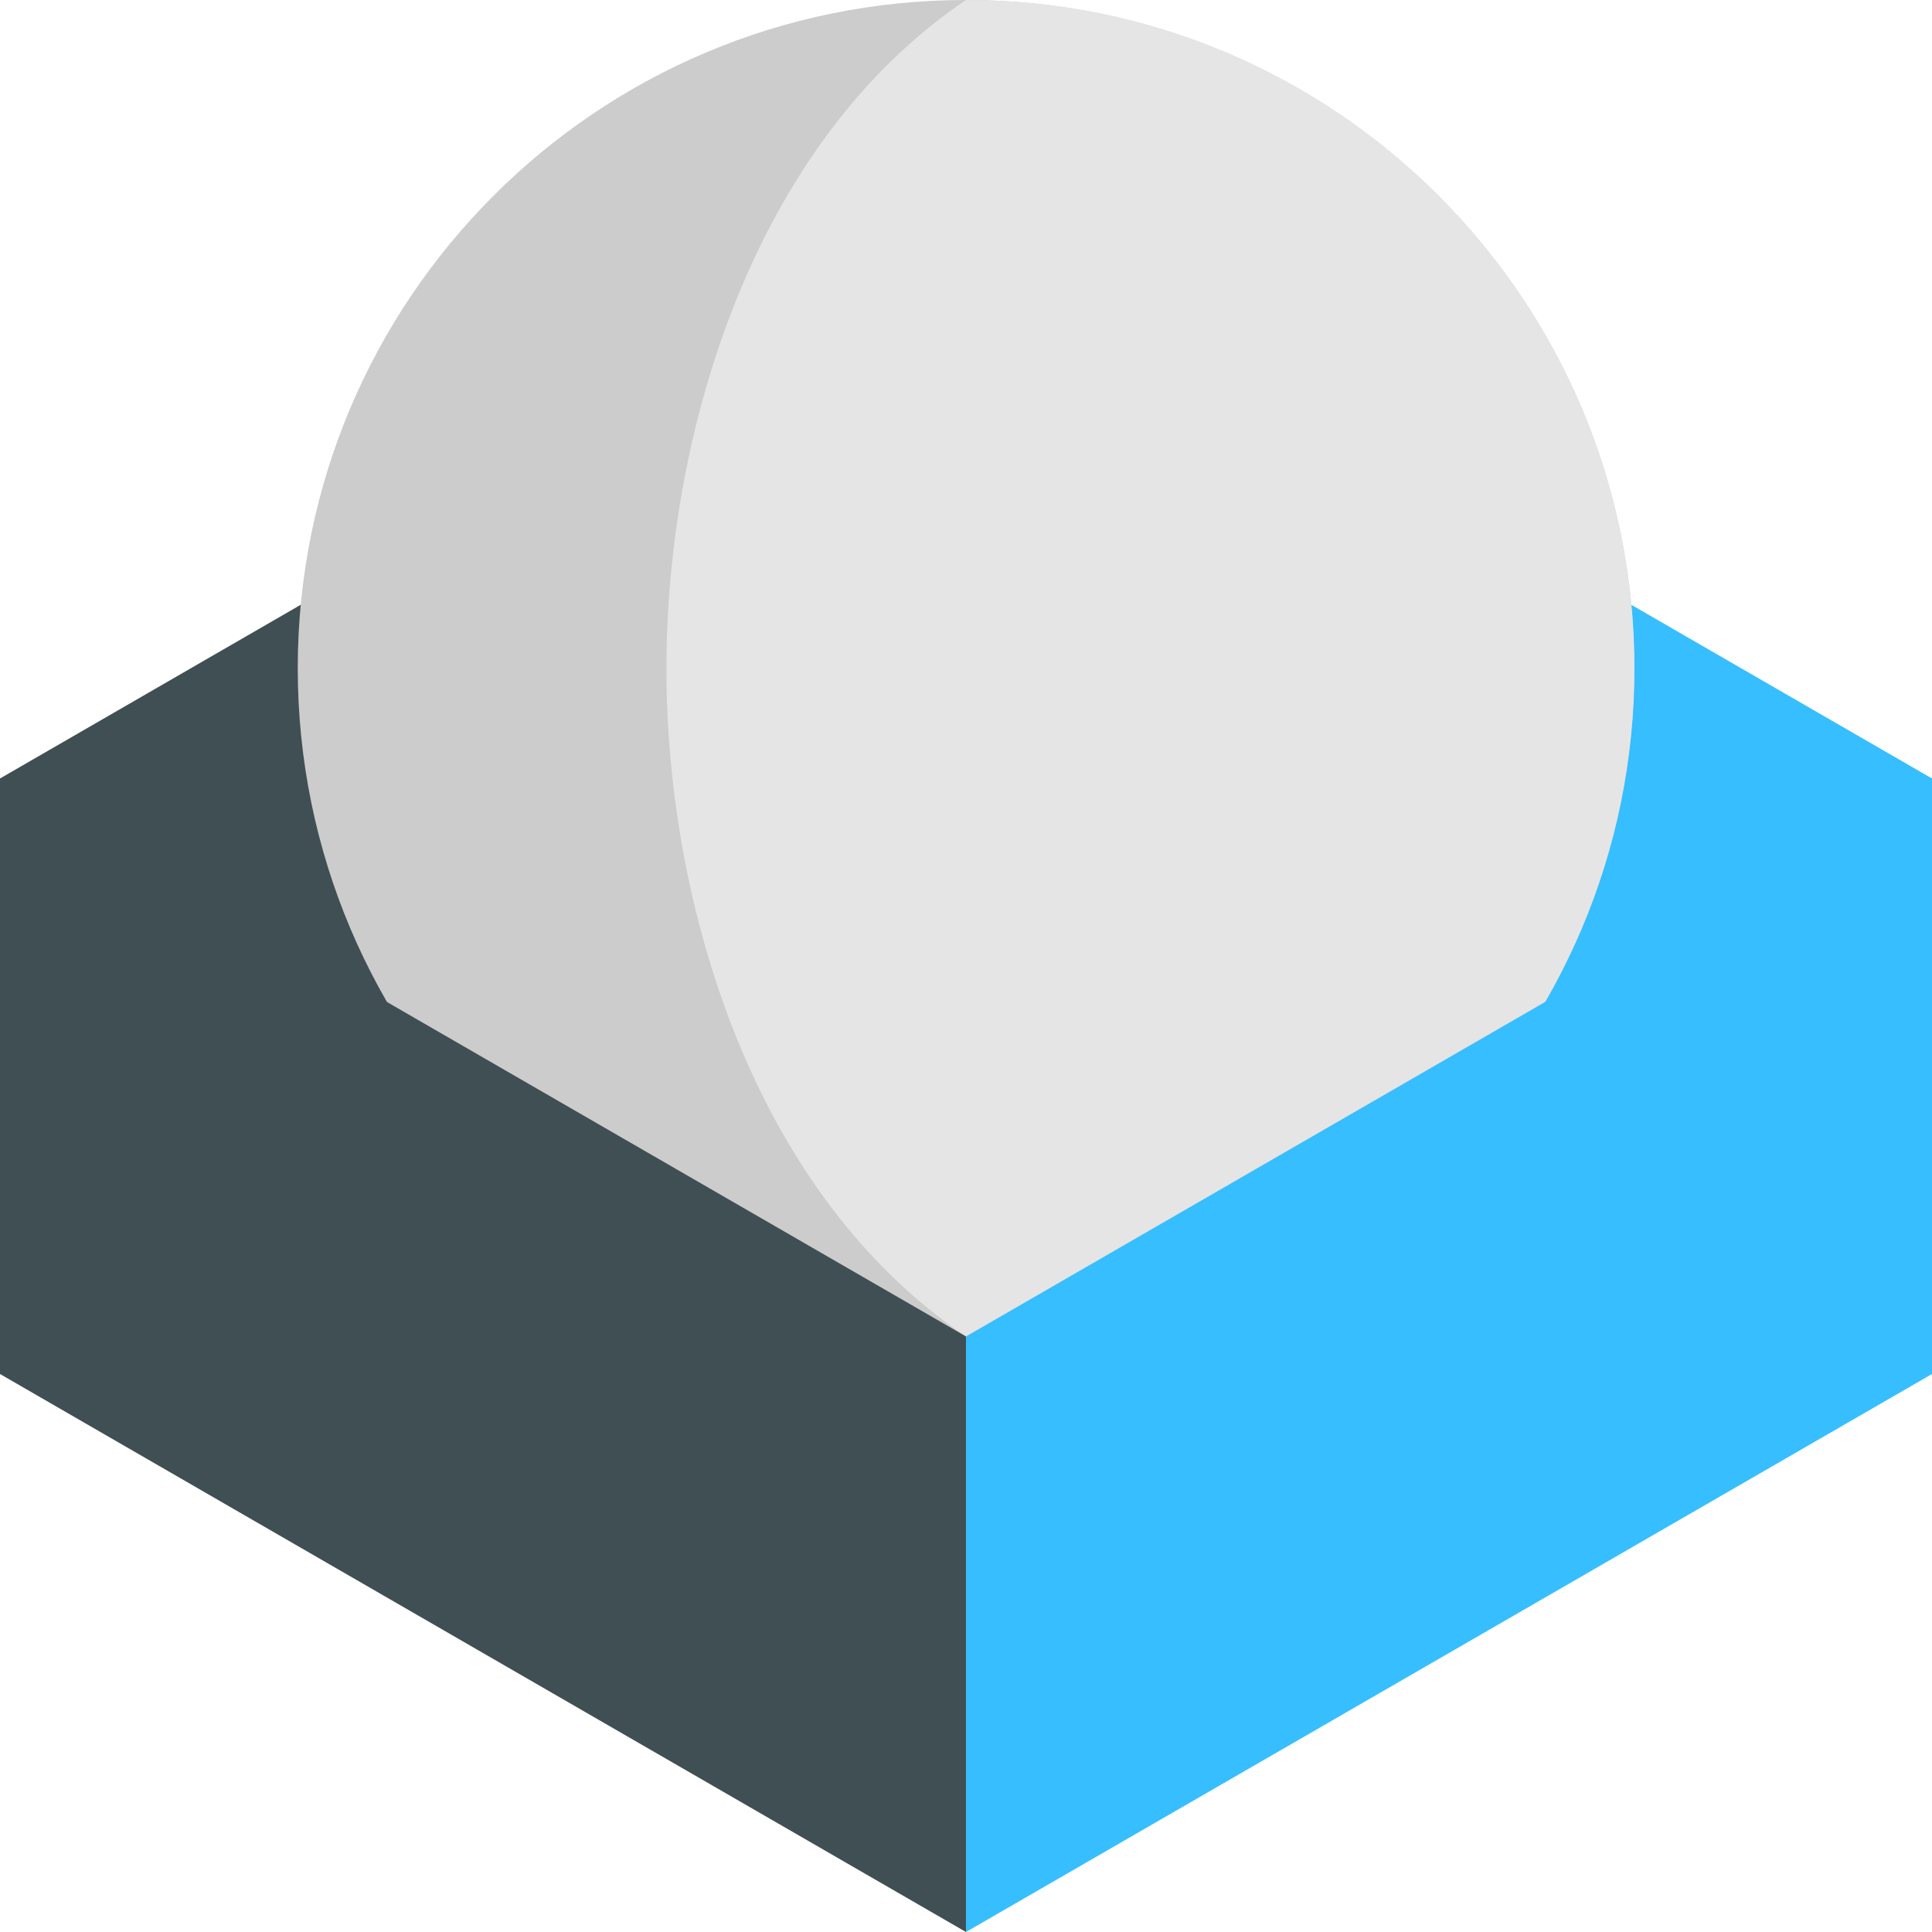
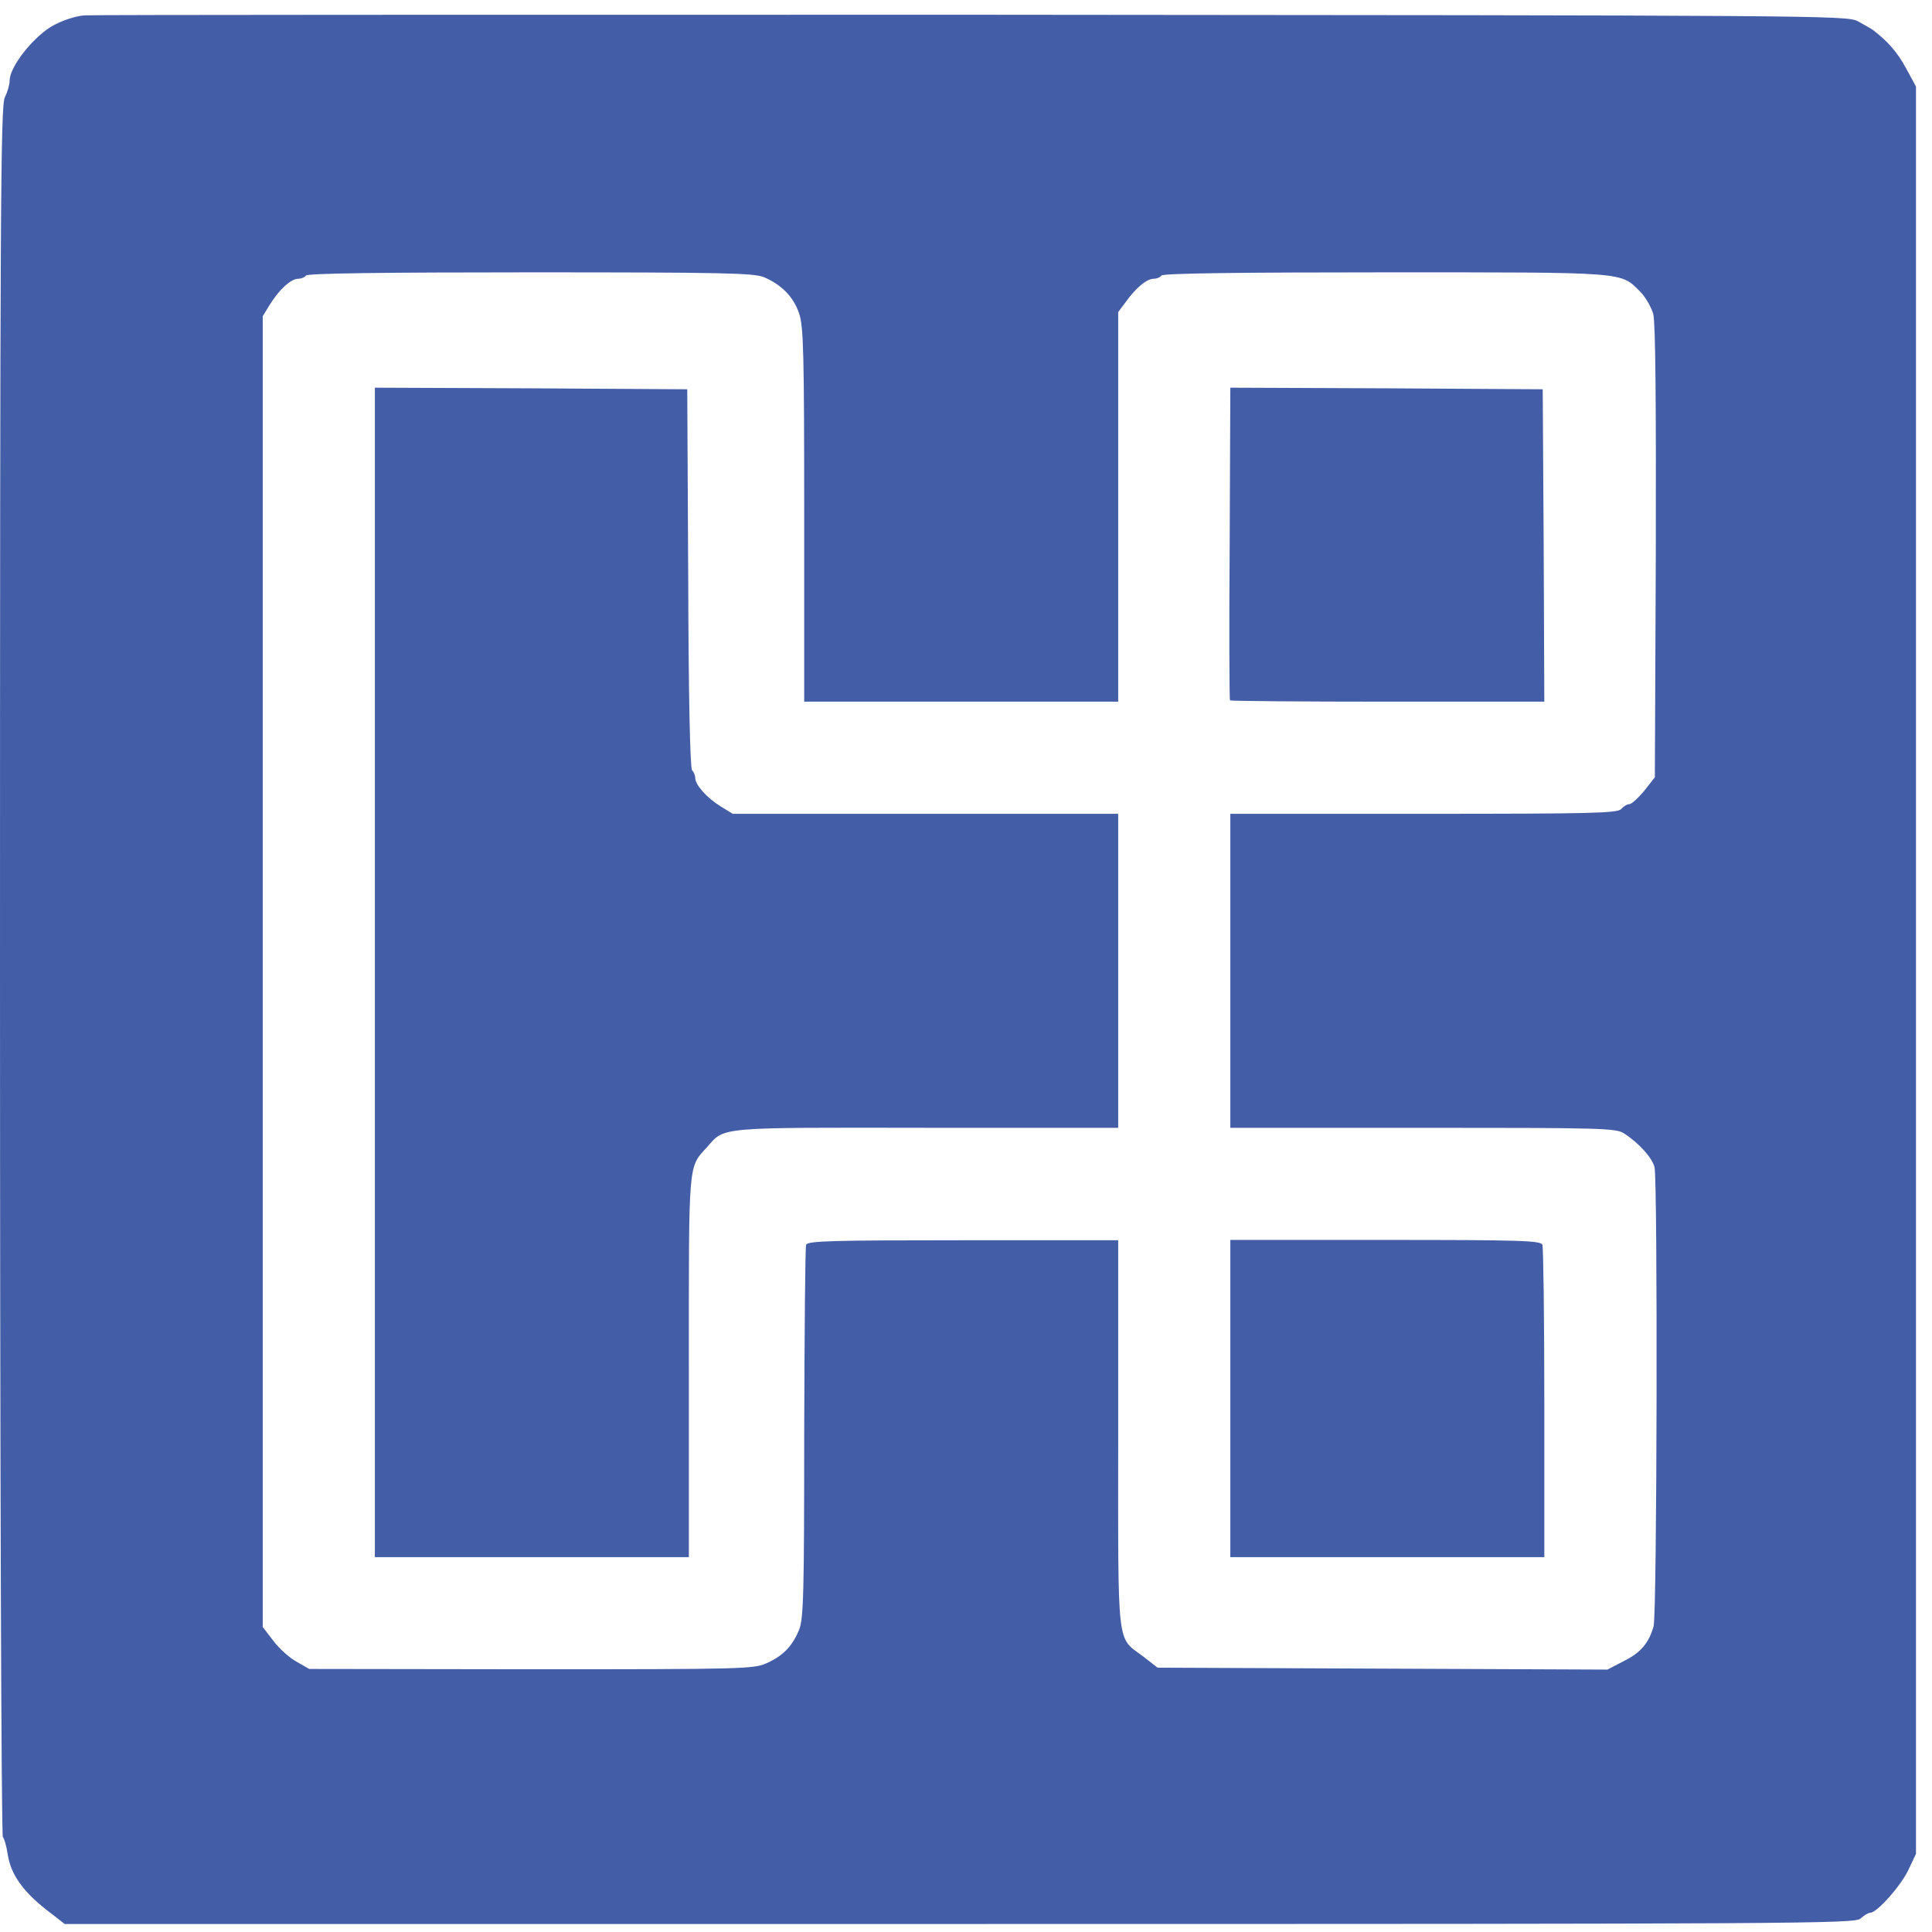
- <svg xmlns="http://www.w3.org/2000/svg" viewBox="9.14 141.8 573.65 573.65">
-   <style>
-     .st0,.st3{fill-rule:evenodd;clip-rule:evenodd;fill:#404f54}.st3{fill:#37beff}
-   </style>
-   <path class="st3" d="M582.79 549.77L295.96 384.1V207.27l286.83 165.68z" />
-   <path class="st0" d="M9.14 549.77L295.96 384.1V207.27L9.14 372.95z" />
-   <path d="M295.96 141.8c109.56 0 198.41 88.85 198.41 198.41s-88.85 198.41-198.41 198.41S97.55 449.77 97.55 340.21 186.4 141.8 295.96 141.8" fill-rule="evenodd" clip-rule="evenodd" fill="#ccc" />
-   <path d="M295.96 141.8c109.6 0 198.48 88.85 198.48 198.41s-88.88 198.41-198.48 198.41c-62.91-42.34-88.94-127.64-88.94-198.3s26.03-156.1 88.94-198.52" fill-rule="evenodd" clip-rule="evenodd" fill="#e5e5e5" />
-   <path class="st3" d="M582.79 372.95L295.96 538.62v176.83l286.83-165.68z" />
-   <path class="st0" d="M9.14 372.95l286.82 165.67v176.83L9.14 549.77z" />
+ <svg xmlns="http://www.w3.org/2000/svg" version="1.0" width="603pt" height="603pt" viewBox="0 0 603 603" preserveAspectRatio="xMidYMid meet">
+   <g transform="translate(0,603) scale(0.1,-0.1)" fill="#435da7" stroke="none">
+     <path d="M265 5982 c-36 -2 -91 -23 -120 -45 -59 -44 -115 -121 -115 -159 0 -13 -7 -36 -15 -52 -13 -25 -15 -352 -15 -2727 0 -1515 4 -2700 9 -2703 4 -3 11 -27 15 -53 9 -61 46 -115 120 -173 l58 -45 2793 0 c2646 0 2794 1 2812 17 11 10 24 18 30 18 21 0 93 81 118 131 l25 53 0 2758 0 2758 -31 57 c-27 50 -57 84 -104 120 -6 4 -27 16 -47 27 -35 18 -126 18 -2765 20 -1500 0 -2746 0 -2768 -2z m2119 -817 c55 -23 93 -62 110 -113 14 -39 16 -128 16 -629 l0 -583 490 0 490 0 0 608 0 608 24 32 c32 45 66 72 87 72 10 0 21 5 24 10 4 7 248 10 699 10 760 0 732 2 795 -60 17 -17 35 -49 41 -70 7 -26 9 -276 8 -742 l-3 -704 -33 -42 c-19 -23 -40 -42 -47 -42 -7 0 -18 -7 -25 -15 -11 -13 -92 -15 -616 -15 l-604 0 0 -490 0 -490 600 0 c554 0 603 -1 628 -17 47 -30 89 -77 96 -106 10 -43 8 -1397 -3 -1433 -15 -53 -41 -83 -94 -109 l-50 -26 -702 3 -702 3 -45 35 c-84 63 -78 14 -78 694 l0 605 -484 0 c-408 0 -485 -2 -490 -14 -3 -8 -5 -273 -6 -589 0 -499 -2 -579 -16 -613 -21 -51 -50 -81 -101 -104 -40 -18 -73 -19 -735 -19 l-693 1 -40 23 c-22 12 -55 42 -72 65 l-33 43 0 2045 0 2046 22 36 c29 47 66 81 89 81 10 0 21 5 24 10 4 7 248 10 699 10 600 0 698 -2 730 -15z" />
+     <path d="M1170 2995 l0 -1825 490 0 490 0 0 595 c0 650 -3 619 58 686 54 62 30 60 684 59 l598 0 0 490 0 490 -601 0 -602 0 -36 22 c-44 27 -80 67 -81 89 0 8 -4 19 -10 25 -6 6 -11 226 -12 599 l-3 590 -487 3 -488 2 0 -1825z" />
+     <path d="M3838 4334 c-2 -267 -1 -488 1 -490 2 -2 224 -4 493 -4 l488 0 -2 488 -3 487 -487 3 -488 2 -2 -486z" />
+     <path d="M3840 1665 l0 -495 490 0 490 0 0 480 c0 264 -3 487 -6 495 -5 13 -69 15 -490 15 l-484 0 0 -495z" />
+   </g>
</svg>
